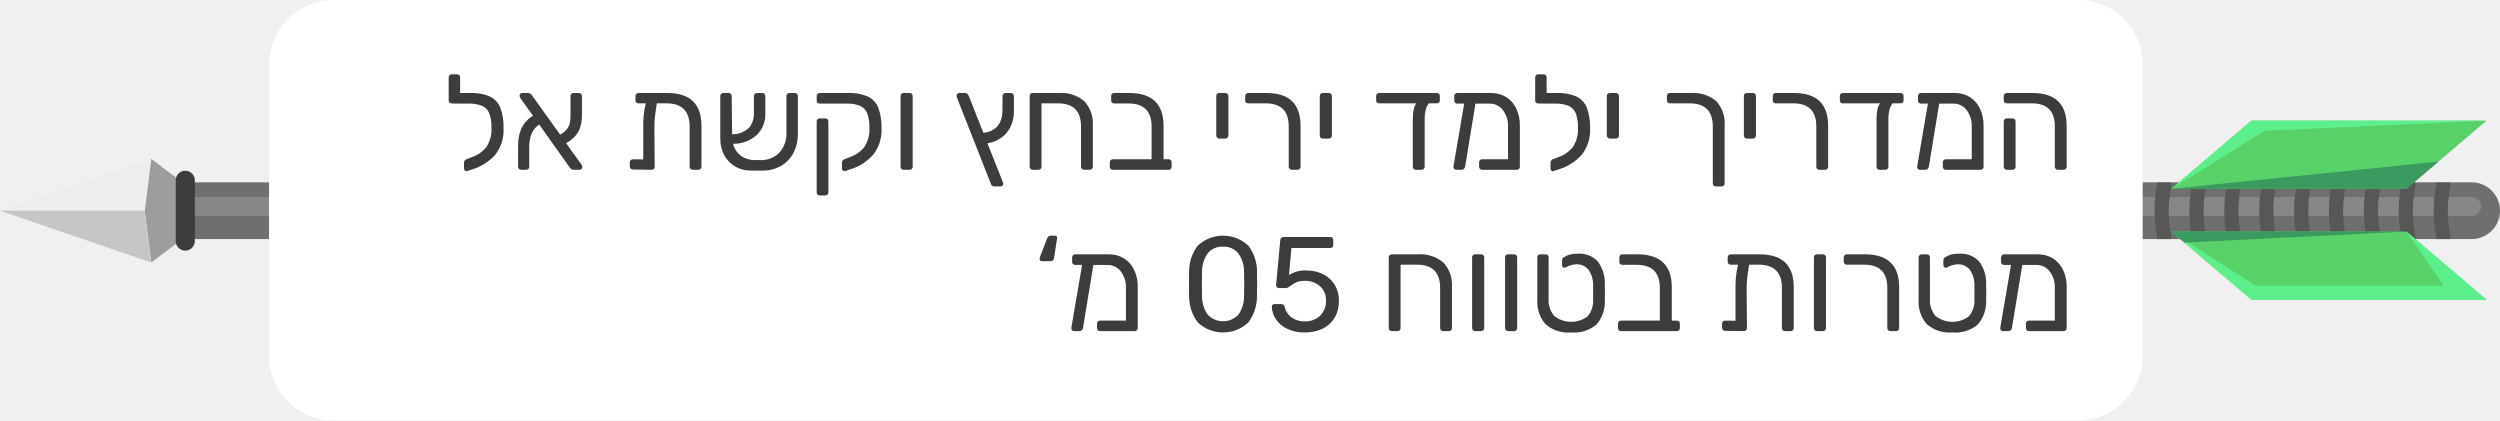
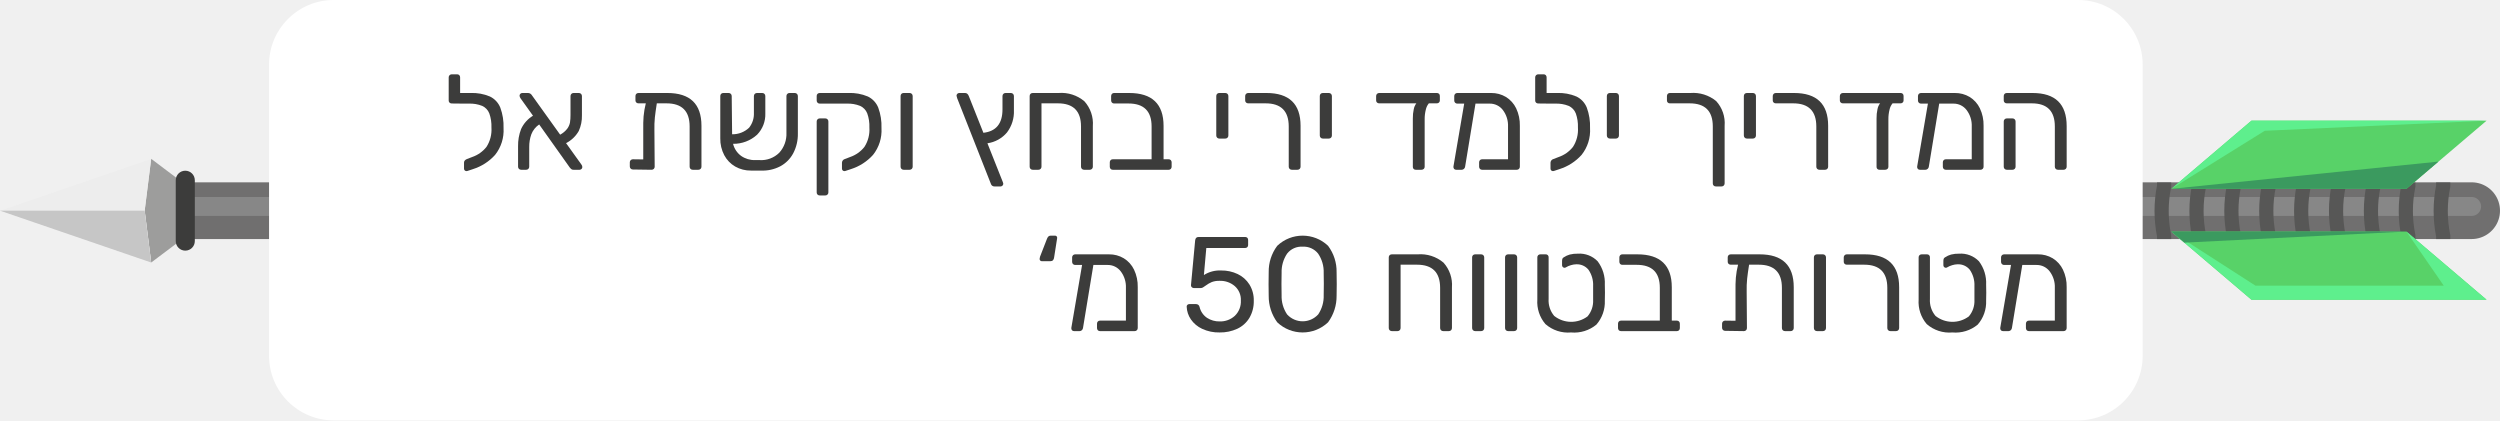
<svg xmlns="http://www.w3.org/2000/svg" viewBox="0 0 334.691 56.279">
  <defs>
    <style>.a,.b,.f{fill:none;}.a{stroke:#706f6f;stroke-width:7.596px;}.a,.b{stroke-linecap:round;stroke-linejoin:round;}.b{stroke:#878787;stroke-width:2.532px;}.c{fill:#9d9d9c;}.d{fill:#3c3c3b;}.e{fill:#ededed;}.f{stroke:#575756;stroke-miterlimit:10;stroke-width:1.899px;}.g{fill:#c6c6c6;}.h{fill:#58d268;}.i{fill:#5eef8d;}.j{fill:#3b9a5f;}.k{fill:#fff;}</style>
  </defs>
  <line class="a" x1="330.893" y1="28.205" x2="26.082" y2="28.205" />
  <line class="b" x1="330.893" y1="27.639" x2="26.082" y2="27.639" />
  <polygon class="c" points="23.802 32.465 23.802 23.945 20.239 21.262 19.367 28.205 20.239 35.147 23.802 32.465" />
  <rect class="d" x="19.455" y="26.928" width="10.7" height="2.554" rx="1.277" transform="translate(53.01009 3.39925) rotate(90)" />
  <polygon class="e" points="20.239 21.262 0 28.205 20.239 35.147 19.367 28.205 20.239 21.262" />
  <path class="f" d="M53.475,32.003v-.435a16.723,16.723,0,0,1,0-6.651v-.487" />
  <path class="f" d="M48.805,32.003v-.435a16.723,16.723,0,0,1,0-6.651v-.487" />
  <path class="f" d="M44.134,32.003v-.435a16.723,16.723,0,0,1,0-6.651v-.487" />
  <path class="f" d="M39.463,32.003v-.435a16.723,16.723,0,0,1,0-6.651v-.487" />
  <path class="f" d="M327.088,32.003v-.435a16.723,16.723,0,0,1,0-6.651v-.487" />
  <path class="f" d="M322.417,32.003v-.435a16.723,16.723,0,0,1,0-6.651v-.487" />
  <path class="f" d="M317.747,32.003v-.435a16.723,16.723,0,0,1,0-6.651v-.487" />
  <path class="f" d="M313.076,32.003v-.435a16.723,16.723,0,0,1,0-6.651v-.487" />
  <path class="f" d="M308.405,32.003v-.435a16.723,16.723,0,0,1,0-6.651v-.487" />
  <path class="f" d="M303.735,32.003v-.435a16.723,16.723,0,0,1,0-6.651v-.487" />
  <path class="f" d="M299.064,32.003v-.435a16.723,16.723,0,0,1,0-6.651v-.487" />
  <path class="f" d="M294.393,32.003v-.435a16.723,16.723,0,0,1,0-6.651v-.487" />
  <path class="f" d="M289.723,32.003v-.435a16.723,16.723,0,0,1,0-6.651v-.487" />
  <path class="f" d="M285.052,32.003v-.435a16.723,16.723,0,0,1,0-6.651v-.487" />
  <path class="f" d="M280.381,32.003v-.435a16.723,16.723,0,0,1,0-6.651v-.487" />
  <path class="f" d="M275.711,32.003v-.435a16.723,16.723,0,0,1,0-6.651v-.487" />
  <polygon class="g" points="19.367 28.205 0 28.205 20.239 35.147 19.367 28.205" />
  <polygon class="h" points="290.686 30.999 301.415 40.125 332.894 40.125 322.165 30.999 290.686 30.999" />
  <polygon class="i" points="322.165 30.999 327.164 38.245 301.954 38.245 290.686 30.999 301.415 40.125 332.894 40.125 322.165 30.999" />
  <polygon class="j" points="322.165 30.999 292.431 32.484 290.686 30.999 322.165 30.999" />
  <polygon class="h" points="290.686 25.28 301.415 16.153 332.894 16.153 322.165 25.28 290.686 25.28" />
  <polygon class="j" points="326.455 21.631 290.686 25.28 322.165 25.28 326.455 21.631" />
  <polygon class="i" points="332.894 16.153 303.195 17.508 290.686 25.28 301.415 16.153 332.894 16.153" />
  <rect class="k" x="36.02" width="250.831" height="56.279" rx="8.648" />
  <path class="d" d="M65.586,12.918a2.814,2.814,0,0,1,1.395,1.494,7.173,7.173,0,0,1,.432,2.736A5.251,5.251,0,0,1,66.279,20.739,6.678,6.678,0,0,1,63.327,22.638l-.756.252a.311.311,0,0,1-.126.018.324.324,0,0,1-.324-.342v-.792q0-.324.396-.486l.702-.27a4.146,4.146,0,0,0,1.908-1.35,4.258,4.258,0,0,0,.666-2.592,5.075,5.075,0,0,0-.288-1.899,1.839,1.839,0,0,0-.945-.999,4.371,4.371,0,0,0-1.809-.306h-.612L60.483,13.854a.42.42,0,0,1-.297-.108.373.373,0,0,1-.117-.288V10.362a.401.401,0,0,1,.414-.414H61.203a.373.373,0,0,1,.288.117.421.421,0,0,1,.108.297V12.45h1.386A6.024,6.024,0,0,1,65.586,12.918Z" />
  <path class="d" d="M77.961,22.368a.368.368,0,0,1-.359.36h-.811a.468.468,0,0,1-.36-.135c-.084-.09-.132-.141-.144-.153l-4.104-5.778a2.827,2.827,0,0,0-1.053,1.323,4.878,4.878,0,0,0-.279,1.683v2.646a.401.401,0,0,1-.414.414h-.666a.401.401,0,0,1-.414-.414v-2.718a6.107,6.107,0,0,1,.405-2.322,4.06,4.06,0,0,1,1.593-1.782L69.681,13.152a.668.668,0,0,1-.126-.342.369.369,0,0,1,.36-.36h.792a.614.614,0,0,1,.504.306l3.78,5.274a3.008,3.008,0,0,0,.945-.792,2.029,2.029,0,0,0,.369-.819,6.251,6.251,0,0,0,.072-1.053V12.864a.401.401,0,0,1,.414-.414H77.493a.4.4,0,0,1,.414.414v2.574a4.773,4.773,0,0,1-.423,2.097,4.137,4.137,0,0,1-1.701,1.629L77.835,22.026A.549.549,0,0,1,77.961,22.368Z" />
  <path class="d" d="M93.909,16.842V22.314a.401.401,0,0,1-.414.414h-.756A.401.401,0,0,1,92.325,22.314V16.932q0-3.096-3.096-3.096h-1.296q-.18,1.134-.261,1.881a13.487,13.487,0,0,0-.062,1.701l.036,4.896a.4.4,0,0,1-.414.414l-2.502-.036a.4.4,0,0,1-.414-.414V21.738a.4.4,0,0,1,.414-.414l1.386.018V17.49q-.018-1.134.045-1.917a11.07,11.07,0,0,1,.297-1.737h-.972a.421.421,0,0,1-.297-.108.373.373,0,0,1-.117-.288V12.864a.395.395,0,0,1,.117-.306.421.421,0,0,1,.297-.108h3.852Q93.909,12.45,93.909,16.842Z" />
  <path class="d" d="M106.698,12.567a.405.405,0,0,1,.117.297v5.004a5.474,5.474,0,0,1-.621,2.655,4.22,4.22,0,0,1-1.746,1.746,5.106,5.106,0,0,1-2.583.567h-1.332a4.137,4.137,0,0,1-2.106-.54,3.804,3.804,0,0,1-1.467-1.521,4.664,4.664,0,0,1-.531-2.259V12.864a.395.395,0,0,1,.117-.306.42.42,0,0,1,.297-.108h.702a.401.401,0,0,1,.414.414l.054,5.112a3.204,3.204,0,0,0,2.277-.882,2.964,2.964,0,0,0,.639-1.98v-2.25a.401.401,0,0,1,.414-.414h.702a.401.401,0,0,1,.414.414v2.322a3.886,3.886,0,0,1-1.098,2.844,4.676,4.676,0,0,1-3.222,1.224A2.846,2.846,0,0,0,99.21,20.865a3.12,3.12,0,0,0,1.881.567h.576a3.439,3.439,0,0,0,2.664-.99A3.742,3.742,0,0,0,105.285,17.76V12.864a.4.4,0,0,1,.414-.414h.702A.403.403,0,0,1,106.698,12.567Z" />
  <path class="d" d="M113.043,22.908a.323.323,0,0,1-.324-.342v-.792a.527.527,0,0,1,.396-.486l.702-.27a4.147,4.147,0,0,0,1.908-1.35,4.258,4.258,0,0,0,.666-2.592,5.075,5.075,0,0,0-.288-1.899,1.837,1.837,0,0,0-.945-.999,4.371,4.371,0,0,0-1.809-.306h-3.6a.4.4,0,0,1-.414-.414v-.612a.373.373,0,0,1,.117-.288.421.421,0,0,1,.297-.108h3.815a6.075,6.075,0,0,1,2.619.468,2.814,2.814,0,0,1,1.395,1.494,7.172,7.172,0,0,1,.432,2.736,5.251,5.251,0,0,1-1.134,3.591,6.681,6.681,0,0,1-2.952,1.899l-.756.252A.314.314,0,0,1,113.043,22.908Zm-3.591,3.15a.395.395,0,0,1-.117-.306V16.266a.4.4,0,0,1,.414-.414h.737a.4.4,0,0,1,.414.414v9.486a.4.4,0,0,1-.414.414h-.737A.421.421,0,0,1,109.451,26.058Z" />
  <path class="d" d="M120.683,22.611a.402.402,0,0,1-.117-.297v-9.45a.396.396,0,0,1,.117-.306.42.42,0,0,1,.297-.108h.792a.401.401,0,0,1,.414.414v9.45a.401.401,0,0,1-.414.414h-.792A.401.401,0,0,1,120.683,22.611Z" />
  <path class="d" d="M132.68,24.672l-4.536-11.52a2.713,2.713,0,0,1-.09-.342.368.368,0,0,1,.359-.36h.792q.343,0,.504.432l1.944,4.896q2.556-.288,2.556-3.132V12.864a.4.4,0,0,1,.414-.414h.702a.401.401,0,0,1,.414.414V14.754a4.58,4.58,0,0,1-.927,2.979,4.193,4.193,0,0,1-2.619,1.449l2.016,5.076a1.356,1.356,0,0,1,.108.342.369.369,0,0,1-.36.36h-.828A.473.473,0,0,1,132.68,24.672Z" />
  <path class="d" d="M137.963,22.611a.401.401,0,0,1-.117-.297v-9.45a.395.395,0,0,1,.117-.306.422.422,0,0,1,.297-.108h3.456a4.773,4.773,0,0,1,3.456,1.107,4.443,4.443,0,0,1,1.134,3.321v5.436a.4.4,0,0,1-.414.414h-.756a.4.4,0,0,1-.414-.414V16.932q0-3.096-3.096-3.096H139.43v8.478a.4.4,0,0,1-.414.414h-.756A.402.402,0,0,1,137.963,22.611Z" />
  <path class="d" d="M148.682,22.611a.421.421,0,0,1-.108-.297V21.738a.423.423,0,0,1,.108-.297.372.372,0,0,1,.288-.117h5.202V16.932q0-3.078-3.096-3.078h-1.926a.372.372,0,0,1-.288-.117.42.42,0,0,1-.108-.297V12.864a.421.421,0,0,1,.108-.297.373.373,0,0,1,.288-.117h2.016q4.608,0,4.608,4.41v4.464h.684a.374.374,0,0,1,.288.117.42.42,0,0,1,.108.297V22.314a.419.419,0,0,1-.108.297.373.373,0,0,1-.288.117h-7.488A.371.371,0,0,1,148.682,22.611Z" />
  <path class="d" d="M162.947,18.435a.401.401,0,0,1-.117-.297V12.864a.395.395,0,0,1,.117-.306.42.42,0,0,1,.297-.108h.792a.4.4,0,0,1,.414.414v5.274a.4.4,0,0,1-.414.414h-.792A.401.401,0,0,1,162.947,18.435Z" />
  <path class="d" d="M172.648,22.611a.401.401,0,0,1-.117-.297V16.932q0-3.096-3.096-3.096h-2.322a.422.422,0,0,1-.297-.108.373.373,0,0,1-.117-.288V12.864a.4.4,0,0,1,.414-.414h2.43q4.572,0,4.572,4.392V22.314a.4.4,0,0,1-.414.414h-.756A.402.402,0,0,1,172.648,22.611Z" />
  <path class="d" d="M176.806,18.435a.402.402,0,0,1-.117-.297V12.864a.395.395,0,0,1,.117-.306.42.42,0,0,1,.297-.108h.792a.401.401,0,0,1,.414.414v5.274a.401.401,0,0,1-.414.414h-.792A.4.4,0,0,1,176.806,18.435Z" />
  <path class="d" d="M192.655,12.558a.413.413,0,0,1,.108.306v.576a.373.373,0,0,1-.117.288.422.422,0,0,1-.297.108H191.287a1.987,1.987,0,0,0-.405.846,5.053,5.053,0,0,0-.153,1.296v6.354a.36.36,0,0,1-.126.288.456.456,0,0,1-.306.108h-.756a.372.372,0,0,1-.396-.396V15.87a5.445,5.445,0,0,1,.126-1.26,1.874,1.874,0,0,1,.342-.774h-4.968a.42.42,0,0,1-.297-.108.373.373,0,0,1-.117-.288V12.864a.401.401,0,0,1,.414-.414h7.704A.413.413,0,0,1,192.655,12.558Z" />
  <path class="d" d="M201.61,12.981a3.635,3.635,0,0,1,1.368,1.521A5.181,5.181,0,0,1,203.473,16.842V22.314a.401.401,0,0,1-.414.414h-4.644a.373.373,0,0,1-.288-.117.421.421,0,0,1-.108-.297V21.738a.423.423,0,0,1,.108-.297.374.374,0,0,1,.288-.117H201.889V16.95a3.421,3.421,0,0,0-.693-2.223,2.166,2.166,0,0,0-1.755-.855H197.533l-1.386,8.424a.471.471,0,0,1-.153.306.426.426,0,0,1-.297.126h-.756a.334.334,0,0,1-.279-.126.409.409,0,0,1-.081-.306l1.44-8.424h-.918a.4.4,0,0,1-.414-.414v-.594a.401.401,0,0,1,.414-.414h4.518A3.755,3.755,0,0,1,201.61,12.981Z" />
  <path class="d" d="M211.042,12.918a2.815,2.815,0,0,1,1.395,1.494,7.172,7.172,0,0,1,.432,2.736A5.251,5.251,0,0,1,211.735,20.739a6.681,6.681,0,0,1-2.952,1.899l-.756.252a.311.311,0,0,1-.126.018.324.324,0,0,1-.324-.342v-.792a.528.528,0,0,1,.396-.486l.702-.27a4.147,4.147,0,0,0,1.908-1.35,4.261,4.261,0,0,0,.666-2.592,5.085,5.085,0,0,0-.288-1.899,1.84,1.84,0,0,0-.945-.999,4.369,4.369,0,0,0-1.809-.306h-.612l-1.656-.018a.42.42,0,0,1-.297-.108.373.373,0,0,1-.117-.288V10.362a.401.401,0,0,1,.414-.414h.72a.374.374,0,0,1,.288.117.423.423,0,0,1,.108.297V12.45h1.386A6.028,6.028,0,0,1,211.042,12.918Z" />
  <path class="d" d="M215.236,18.435a.401.401,0,0,1-.117-.297V12.864a.395.395,0,0,1,.117-.306.42.42,0,0,1,.297-.108h.792a.4.4,0,0,1,.414.414v5.274a.4.4,0,0,1-.414.414h-.792A.401.401,0,0,1,215.236,18.435Z" />
  <path class="d" d="M226.206,13.836h-2.646a.371.371,0,0,1-.396-.396V12.864a.423.423,0,0,1,.108-.297.374.374,0,0,1,.288-.117h2.736A4.851,4.851,0,0,1,229.753,13.53a4.378,4.378,0,0,1,1.134,3.312v7.704a.401.401,0,0,1-.414.414h-.756a.42.42,0,0,1-.297-.108.395.395,0,0,1-.117-.306V16.932Q229.303,13.836,226.206,13.836Z" />
  <path class="d" d="M233.577,18.435a.401.401,0,0,1-.117-.297V12.864a.395.395,0,0,1,.117-.306.421.421,0,0,1,.297-.108h.792a.4.4,0,0,1,.414.414v5.274a.4.4,0,0,1-.414.414h-.792A.402.402,0,0,1,233.577,18.435Z" />
  <path class="d" d="M243.279,22.611a.402.402,0,0,1-.117-.297V16.932q0-3.096-3.096-3.096H237.744a.421.421,0,0,1-.297-.108.373.373,0,0,1-.117-.288V12.864A.401.401,0,0,1,237.744,12.45h2.43q4.572,0,4.572,4.392V22.314a.4.4,0,0,1-.414.414H243.576A.401.401,0,0,1,243.279,22.611Z" />
  <path class="d" d="M254.736,12.558a.413.413,0,0,1,.108.306v.576a.374.374,0,0,1-.117.288.423.423,0,0,1-.297.108h-1.062a1.987,1.987,0,0,0-.405.846,5.075,5.075,0,0,0-.152,1.296v6.354a.362.362,0,0,1-.126.288.457.457,0,0,1-.307.108h-.756a.371.371,0,0,1-.396-.396V15.87a5.418,5.418,0,0,1,.126-1.26,1.861,1.861,0,0,1,.342-.774H246.726a.421.421,0,0,1-.297-.108.372.372,0,0,1-.117-.288V12.864a.4.4,0,0,1,.414-.414H254.43A.414.414,0,0,1,254.736,12.558Z" />
  <path class="d" d="M263.691,12.981a3.635,3.635,0,0,1,1.368,1.521A5.181,5.181,0,0,1,265.554,16.842V22.314a.401.401,0,0,1-.414.414h-4.644a.373.373,0,0,1-.288-.117.421.421,0,0,1-.108-.297V21.738a.423.423,0,0,1,.108-.297.374.374,0,0,1,.288-.117h3.474V16.95a3.421,3.421,0,0,0-.693-2.223,2.166,2.166,0,0,0-1.755-.855h-1.908l-1.386,8.424a.471.471,0,0,1-.153.306.426.426,0,0,1-.297.126h-.756a.334.334,0,0,1-.279-.126.409.409,0,0,1-.081-.306l1.44-8.424h-.918a.4.4,0,0,1-.414-.414v-.594a.4.4,0,0,1,.414-.414H261.702A3.755,3.755,0,0,1,263.691,12.981Z" />
  <path class="d" d="M275.211,22.611a.402.402,0,0,1-.117-.297V16.932q0-3.096-3.078-3.096h-3.348a.42.42,0,0,1-.297-.108.373.373,0,0,1-.117-.288V12.864a.396.396,0,0,1,.117-.306.42.42,0,0,1,.297-.108h3.438q4.572,0,4.572,4.428v5.436a.401.401,0,0,1-.414.414h-.756A.401.401,0,0,1,275.211,22.611Zm-6.84,0a.402.402,0,0,1-.117-.297V16.266a.401.401,0,0,1,.414-.414h.756a.401.401,0,0,1,.414.414v6.048a.401.401,0,0,1-.414.414h-.756A.4.4,0,0,1,268.371,22.611Z" />
  <path class="d" d="M139.259,34.878a.31.31,0,0,1-.081-.216,1.075,1.075,0,0,1,.054-.288l.937-2.412a.889.889,0,0,1,.198-.315.466.466,0,0,1,.324-.099h.559a.265.265,0,0,1,.225.108.317.317,0,0,1,.045.27l-.396,2.52q-.053.522-.504.522h-1.152A.265.265,0,0,1,139.259,34.878Z" />
  <path class="d" d="M150.454,34.581a3.635,3.635,0,0,1,1.368,1.521,5.175,5.175,0,0,1,.495,2.34v5.472a.401.401,0,0,1-.414.414H147.26a.372.372,0,0,1-.288-.117.419.419,0,0,1-.108-.297V43.338a.42.42,0,0,1,.108-.297.373.373,0,0,1,.288-.117h3.474v-4.374a3.421,3.421,0,0,0-.693-2.223,2.166,2.166,0,0,0-1.755-.855h-1.908L144.991,43.896a.468.468,0,0,1-.152.306.427.427,0,0,1-.297.126h-.756a.333.333,0,0,1-.279-.126.407.407,0,0,1-.081-.306l1.439-8.424h-.918a.4.4,0,0,1-.414-.414v-.594a.401.401,0,0,1,.414-.414h4.519A3.754,3.754,0,0,1,150.454,34.581Z" />
-   <path class="d" d="M160.336,43.149A5.898,5.898,0,0,1,159.193,39.594l-.019-1.548.019-1.602a5.719,5.719,0,0,1,1.143-3.537,4.938,4.938,0,0,1,6.804,0,5.722,5.722,0,0,1,1.143,3.537q.018.504.018,1.602,0,1.062-.018,1.548A5.908,5.908,0,0,1,167.14,43.149a4.938,4.938,0,0,1-6.804,0Zm5.481-1.053a4.346,4.346,0,0,0,.738-2.592q.018-.522.019-1.494,0-.99-.019-1.476a4.317,4.317,0,0,0-.747-2.583,2.461,2.461,0,0,0-2.079-.927,2.434,2.434,0,0,0-2.07.927,4.358,4.358,0,0,0-.738,2.583L160.903,38.01l.018,1.494a4.346,4.346,0,0,0,.738,2.592,2.813,2.813,0,0,0,4.158,0Z" />
-   <path class="d" d="M172.333,44.022a3.748,3.748,0,0,1-1.512-1.269,3.215,3.215,0,0,1-.558-1.683v-.036a.29.29,0,0,1,.108-.234.38.38,0,0,1,.252-.09h.882a.471.471,0,0,1,.486.396,2.43,2.43,0,0,0,.999,1.449,3.003,3.003,0,0,0,1.683.477,2.885,2.885,0,0,0,2.034-.747,2.664,2.664,0,0,0,.81-2.061,2.422,2.422,0,0,0-.81-1.917,2.972,2.972,0,0,0-2.034-.711,2.8,2.8,0,0,0-1.044.162,3.79,3.79,0,0,0-.81.468,2.88,2.88,0,0,1-.387.261.698.698,0,0,1-.333.081h-.864a.41.41,0,0,1-.288-.117.315.315,0,0,1-.108-.279l.558-5.994q.054-.45.45-.45h6.228a.376.376,0,0,1,.414.414v.666a.374.374,0,0,1-.117.288.422.422,0,0,1-.297.108h-5.184l-.324,3.618a3.945,3.945,0,0,1,2.322-.612,4.997,4.997,0,0,1,2.196.477A3.779,3.779,0,0,1,178.66,38.082a3.969,3.969,0,0,1,.585,2.178,4.338,4.338,0,0,1-.585,2.295,3.746,3.746,0,0,1-1.62,1.458,5.426,5.426,0,0,1-2.367.495A5.253,5.253,0,0,1,172.333,44.022Z" />
+   <path class="d" d="M160.939,44.022a3.748,3.748,0,0,1-1.512-1.269,3.214,3.214,0,0,1-.558-1.683v-.036a.291.291,0,0,1,.108-.234.381.381,0,0,1,.252-.09h.882a.47.47,0,0,1,.485.396,2.434,2.434,0,0,0,.999,1.449,3.004,3.004,0,0,0,1.684.477,2.884,2.884,0,0,0,2.034-.747,2.664,2.664,0,0,0,.81-2.061,2.422,2.422,0,0,0-.81-1.917,2.971,2.971,0,0,0-2.034-.711,2.798,2.798,0,0,0-1.044.162,3.792,3.792,0,0,0-.811.468,2.912,2.912,0,0,1-.387.261.701.701,0,0,1-.333.081h-.864a.411.411,0,0,1-.288-.117.314.314,0,0,1-.107-.279l.558-5.994q.054-.45.45-.45h6.228a.375.375,0,0,1,.414.414v.666a.374.374,0,0,1-.117.288.422.422,0,0,1-.297.108h-5.184l-.324,3.618A3.946,3.946,0,0,1,163.495,36.21a4.994,4.994,0,0,1,2.196.477,3.776,3.776,0,0,1,1.575,1.395,3.969,3.969,0,0,1,.585,2.178,4.338,4.338,0,0,1-.585,2.295,3.741,3.741,0,0,1-1.62,1.458,5.422,5.422,0,0,1-2.367.495A5.256,5.256,0,0,1,160.939,44.022Z" />
+   <path class="d" d="M170.992,43.149a5.898,5.898,0,0,1-1.143-3.555l-.018-1.548.018-1.602a5.722,5.722,0,0,1,1.143-3.537,4.938,4.938,0,0,1,6.804,0,5.722,5.722,0,0,1,1.143,3.537q.018.504.019,1.602,0,1.062-.019,1.548a5.902,5.902,0,0,1-1.143,3.555,4.938,4.938,0,0,1-6.804,0Zm5.481-1.053a4.353,4.353,0,0,0,.738-2.592q.018-.522.018-1.494,0-.99-.018-1.476a4.324,4.324,0,0,0-.747-2.583,2.461,2.461,0,0,0-2.079-.927,2.436,2.436,0,0,0-2.07.927,4.361,4.361,0,0,0-.738,2.583L171.558,38.01l.018,1.494a4.35,4.35,0,0,0,.738,2.592,2.813,2.813,0,0,0,4.158,0Z" />
  <path class="d" d="M186.039,44.211a.401.401,0,0,1-.117-.297v-9.45a.395.395,0,0,1,.117-.306.421.421,0,0,1,.297-.108h3.456a4.773,4.773,0,0,1,3.456,1.107,4.444,4.444,0,0,1,1.134,3.321v5.436a.401.401,0,0,1-.414.414h-.756a.4.4,0,0,1-.414-.414V38.532q0-3.096-3.096-3.096h-2.196v8.478a.401.401,0,0,1-.414.414h-.756A.402.402,0,0,1,186.039,44.211Z" />
  <path class="d" d="M197.199,44.211a.401.401,0,0,1-.117-.297v-9.45a.395.395,0,0,1,.117-.306.422.422,0,0,1,.297-.108h.792a.4.4,0,0,1,.414.414v9.45a.4.4,0,0,1-.414.414h-.792A.402.402,0,0,1,197.199,44.211Z" />
  <path class="d" d="M201.609,44.211a.402.402,0,0,1-.117-.297v-9.45a.396.396,0,0,1,.117-.306.42.42,0,0,1,.297-.108h.792a.401.401,0,0,1,.414.414v9.45a.401.401,0,0,1-.414.414h-.792A.401.401,0,0,1,201.609,44.211Z" />
  <path class="d" d="M206.892,43.383a4.563,4.563,0,0,1-1.08-3.285V34.464a.395.395,0,0,1,.117-.306.421.421,0,0,1,.297-.108H206.91a.376.376,0,0,1,.414.414v5.544a3.207,3.207,0,0,0,.747,2.286,3.657,3.657,0,0,0,4.464.063,3.162,3.162,0,0,0,.747-2.205V38.298a3.548,3.548,0,0,0-.63-2.196,1.989,1.989,0,0,0-1.62-.72,2.561,2.561,0,0,0-.72.117,2.778,2.778,0,0,0-.685.297.289.289,0,0,1-.18.054.34.34,0,0,1-.324-.324v-.522A1.275,1.275,0,0,1,209.16,34.662a.377.377,0,0,1,.198-.216,2.77,2.77,0,0,1,.801-.369,4.11,4.11,0,0,1,1.071-.117,3.377,3.377,0,0,1,2.655,1.017,4.803,4.803,0,0,1,.963,3.141q.018.18.018,1.062,0,.882-.018,1.062a4.604,4.604,0,0,1-1.125,3.213,4.654,4.654,0,0,1-3.394,1.053A4.583,4.583,0,0,1,206.892,43.383Z" />
  <path class="d" d="M216.721,44.211a.419.419,0,0,1-.108-.297V43.338a.42.42,0,0,1,.108-.297.372.372,0,0,1,.288-.117h5.202V38.532q0-3.078-3.096-3.078h-1.926a.373.373,0,0,1-.288-.117.419.419,0,0,1-.108-.297V34.464a.42.42,0,0,1,.108-.297.374.374,0,0,1,.288-.117h2.016q4.608,0,4.608,4.41v4.464h.684a.373.373,0,0,1,.288.117.42.42,0,0,1,.108.297v.576a.42.42,0,0,1-.108.297.372.372,0,0,1-.288.117h-7.488A.371.371,0,0,1,216.721,44.211Z" />
  <path class="d" d="M240.139,38.442v5.472a.401.401,0,0,1-.414.414h-.756a.4.4,0,0,1-.414-.414V38.532q0-3.096-3.097-3.096H234.162q-.18,1.134-.261,1.881a13.572,13.572,0,0,0-.063,1.701l.036,4.896a.4.4,0,0,1-.414.414l-2.502-.036a.4.4,0,0,1-.414-.414V43.338a.4.4,0,0,1,.414-.414l1.386.018V39.09q-.018-1.134.045-1.917a11.008,11.008,0,0,1,.297-1.737h-.972a.422.422,0,0,1-.297-.108.372.372,0,0,1-.117-.288V34.464a.395.395,0,0,1,.117-.306.422.422,0,0,1,.297-.108h3.852Q240.138,34.05,240.139,38.442Z" />
  <path class="d" d="M242.955,44.211a.402.402,0,0,1-.117-.297v-9.45a.396.396,0,0,1,.117-.306.42.42,0,0,1,.297-.108h.792a.401.401,0,0,1,.414.414v9.45a.401.401,0,0,1-.414.414h-.792A.401.401,0,0,1,242.955,44.211Z" />
  <path class="d" d="M252.783,44.211a.402.402,0,0,1-.117-.297V38.532q0-3.096-3.096-3.096h-2.322a.42.42,0,0,1-.297-.108.373.373,0,0,1-.117-.288V34.464a.401.401,0,0,1,.414-.414h2.43q4.572,0,4.572,4.392v5.472a.401.401,0,0,1-.414.414h-.756A.4.4,0,0,1,252.783,44.211Z" />
  <path class="d" d="M257.939,43.383a4.565,4.565,0,0,1-1.08-3.285V34.464a.396.396,0,0,1,.117-.306.42.42,0,0,1,.297-.108h.685a.376.376,0,0,1,.414.414v5.544a3.207,3.207,0,0,0,.747,2.286,3.658,3.658,0,0,0,4.464.063,3.162,3.162,0,0,0,.747-2.205V38.298a3.545,3.545,0,0,0-.63-2.196,1.989,1.989,0,0,0-1.62-.72,2.567,2.567,0,0,0-.72.117,2.77,2.77,0,0,0-.684.297.292.292,0,0,1-.18.054.338.338,0,0,1-.324-.324v-.522a1.275,1.275,0,0,1,.036-.342.376.376,0,0,1,.198-.216,2.776,2.776,0,0,1,.801-.369,4.106,4.106,0,0,1,1.071-.117,3.377,3.377,0,0,1,2.655,1.017,4.803,4.803,0,0,1,.963,3.141q.018.18.018,1.062,0,.882-.018,1.062a4.599,4.599,0,0,1-1.125,3.213,4.652,4.652,0,0,1-3.393,1.053A4.586,4.586,0,0,1,257.939,43.383Z" />
  <path class="d" d="M274.814,34.581a3.633,3.633,0,0,1,1.368,1.521,5.175,5.175,0,0,1,.495,2.34v5.472a.401.401,0,0,1-.414.414h-4.644a.372.372,0,0,1-.288-.117.421.421,0,0,1-.108-.297V43.338a.422.422,0,0,1,.108-.297.373.373,0,0,1,.288-.117h3.474v-4.374a3.421,3.421,0,0,0-.693-2.223,2.165,2.165,0,0,0-1.755-.855h-1.908L269.351,43.896a.469.469,0,0,1-.153.306.426.426,0,0,1-.297.126h-.756a.333.333,0,0,1-.279-.126.409.409,0,0,1-.081-.306l1.44-8.424h-.918a.4.4,0,0,1-.414-.414v-.594a.401.401,0,0,1,.414-.414h4.518A3.753,3.753,0,0,1,274.814,34.581Z" />
</svg>
